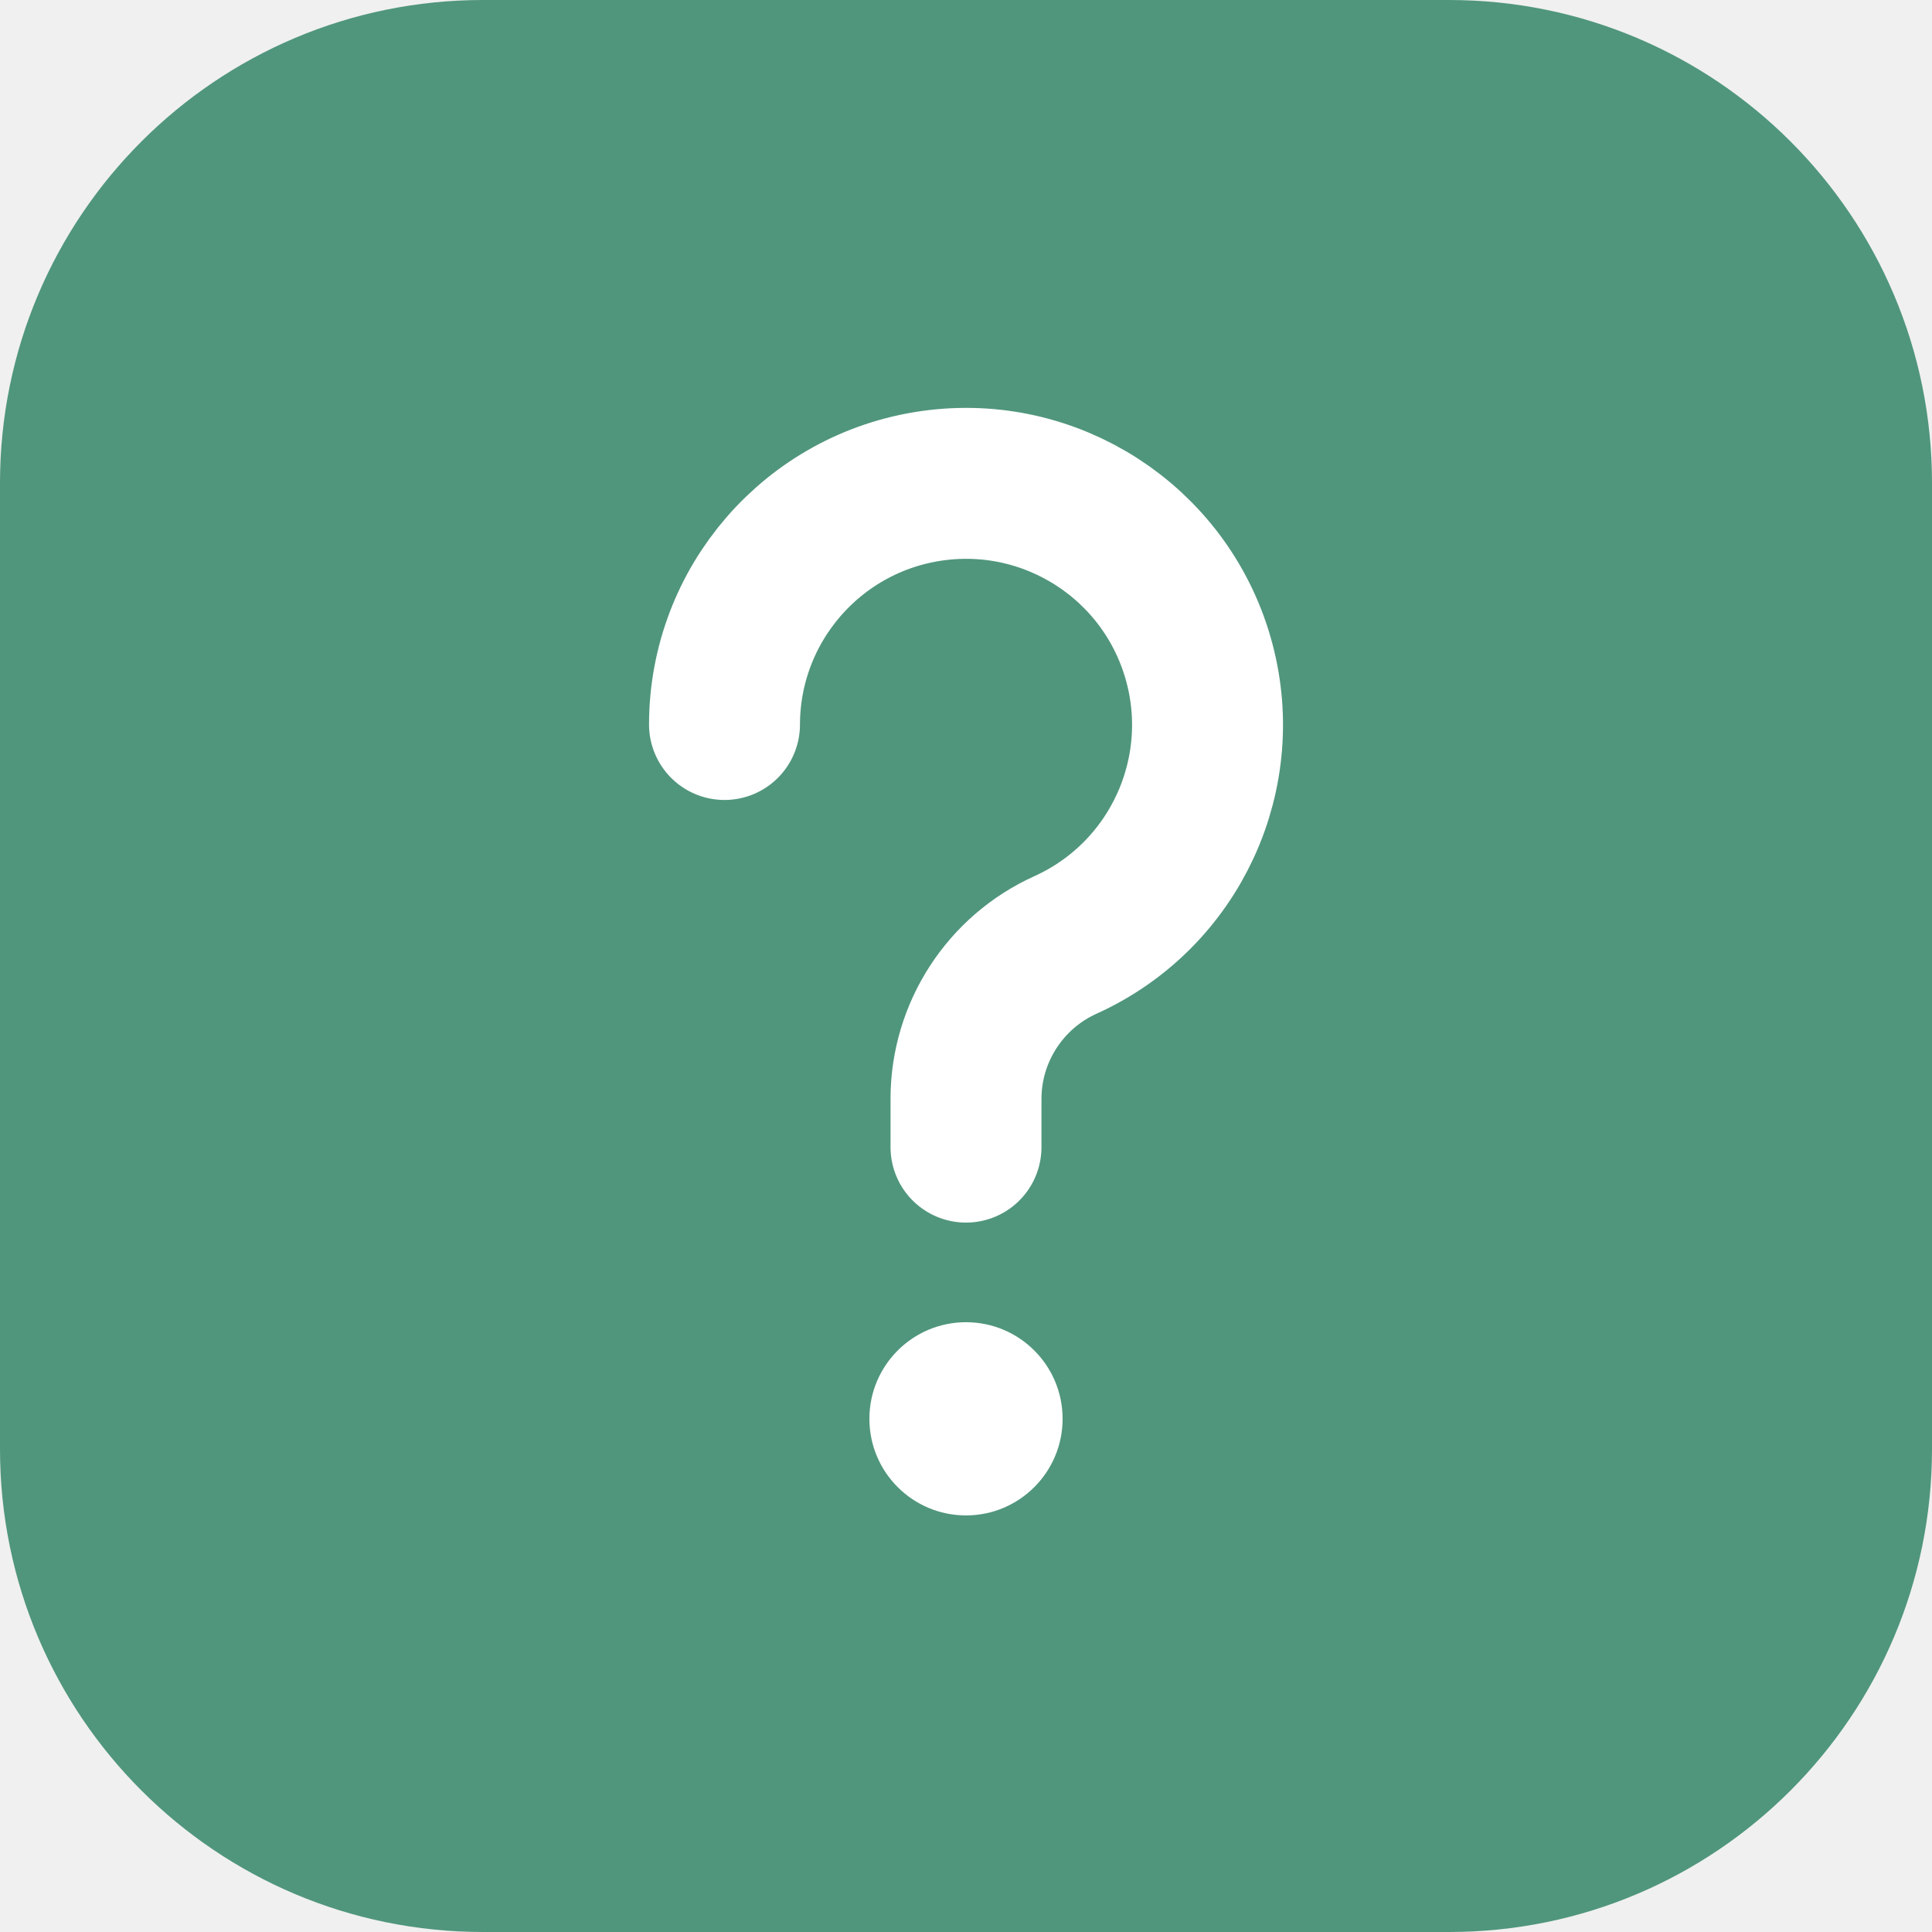
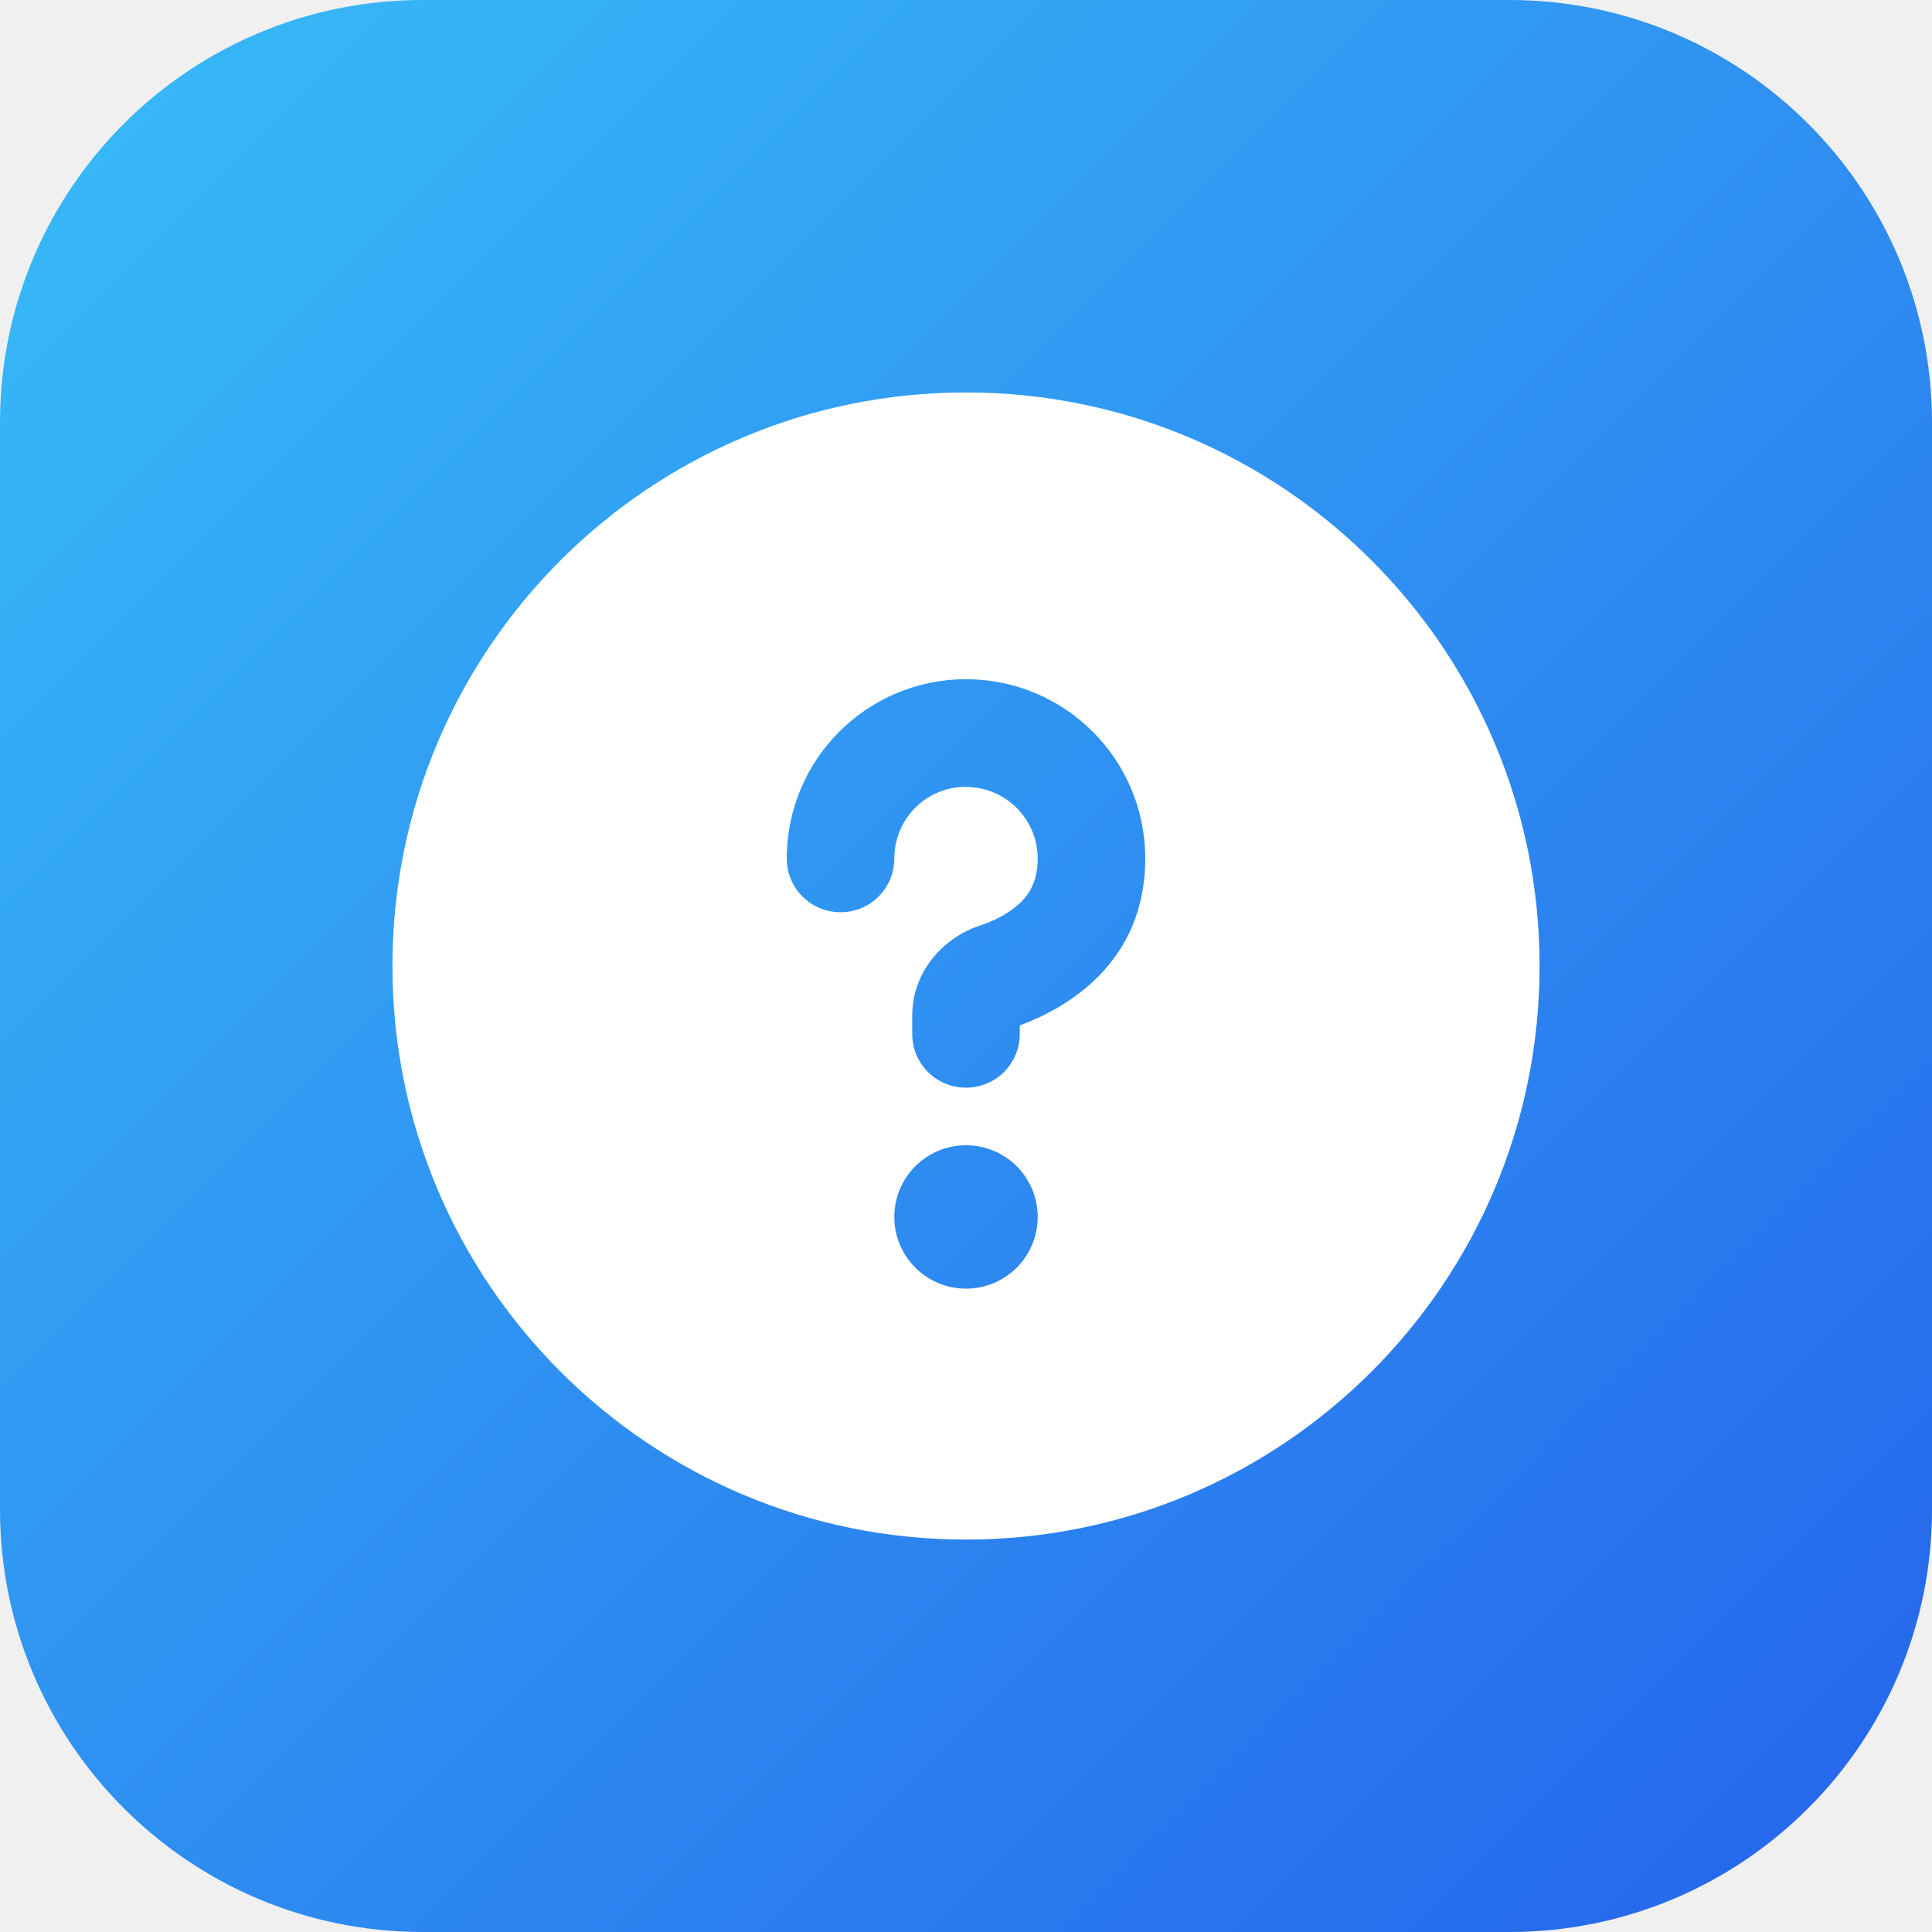
<svg xmlns="http://www.w3.org/2000/svg" viewBox="0 0 64 64">
-   <rect width="64" height="64" rx="16" fill="#50967c" />
-   <path d="M24 24a8 8 0 1 1 11.3 7.3c-2 .9-3.3 2.9-3.3 5.1V38" fill="none" stroke="#fff" stroke-width="5" stroke-linecap="round" />
-   <circle cx="32" cy="47" r="3.2" fill="#fff" />
+   <defs>
+     <linearGradient id="fond" x1="0" y1="0" x2="1" y2="1">
+       <stop offset="0" stop-color="#38bdf8" />
+       <stop offset="1" stop-color="#2563eb" />
+     </linearGradient>
+   </defs>
+   <rect width="64" height="64" rx="14" fill="url(#fond)" />
+   <path fill="#ffffff" transform="translate(13 13) scale(0.07422)" d="M256 512a256 256 0 1 0 0-512 256 256 0 1 0 0 512zm0-336c-17.7 0-32 14.3-32 32 0 13.3-10.7 24-24 24s-24-10.7-24-24c0-44.2 35.8-80 80-80s80 35.8 80 80c0 47.2-36 67.2-56 74.5l0 3.8c0 13.3-10.7 24-24 24s-24-10.7-24-24l0-8.1c0-20.5 14.8-35.2 30.1-40.2 6.4-2.1 13.2-5.5 18.2-10.3 4.3-4.2 7.7-10 7.7-19.6 0-17.7-14.3-32-32-32zM224 368a32 32 0 1 1 64 0 32 32 0 1 1 -64 0z" />
</svg>
